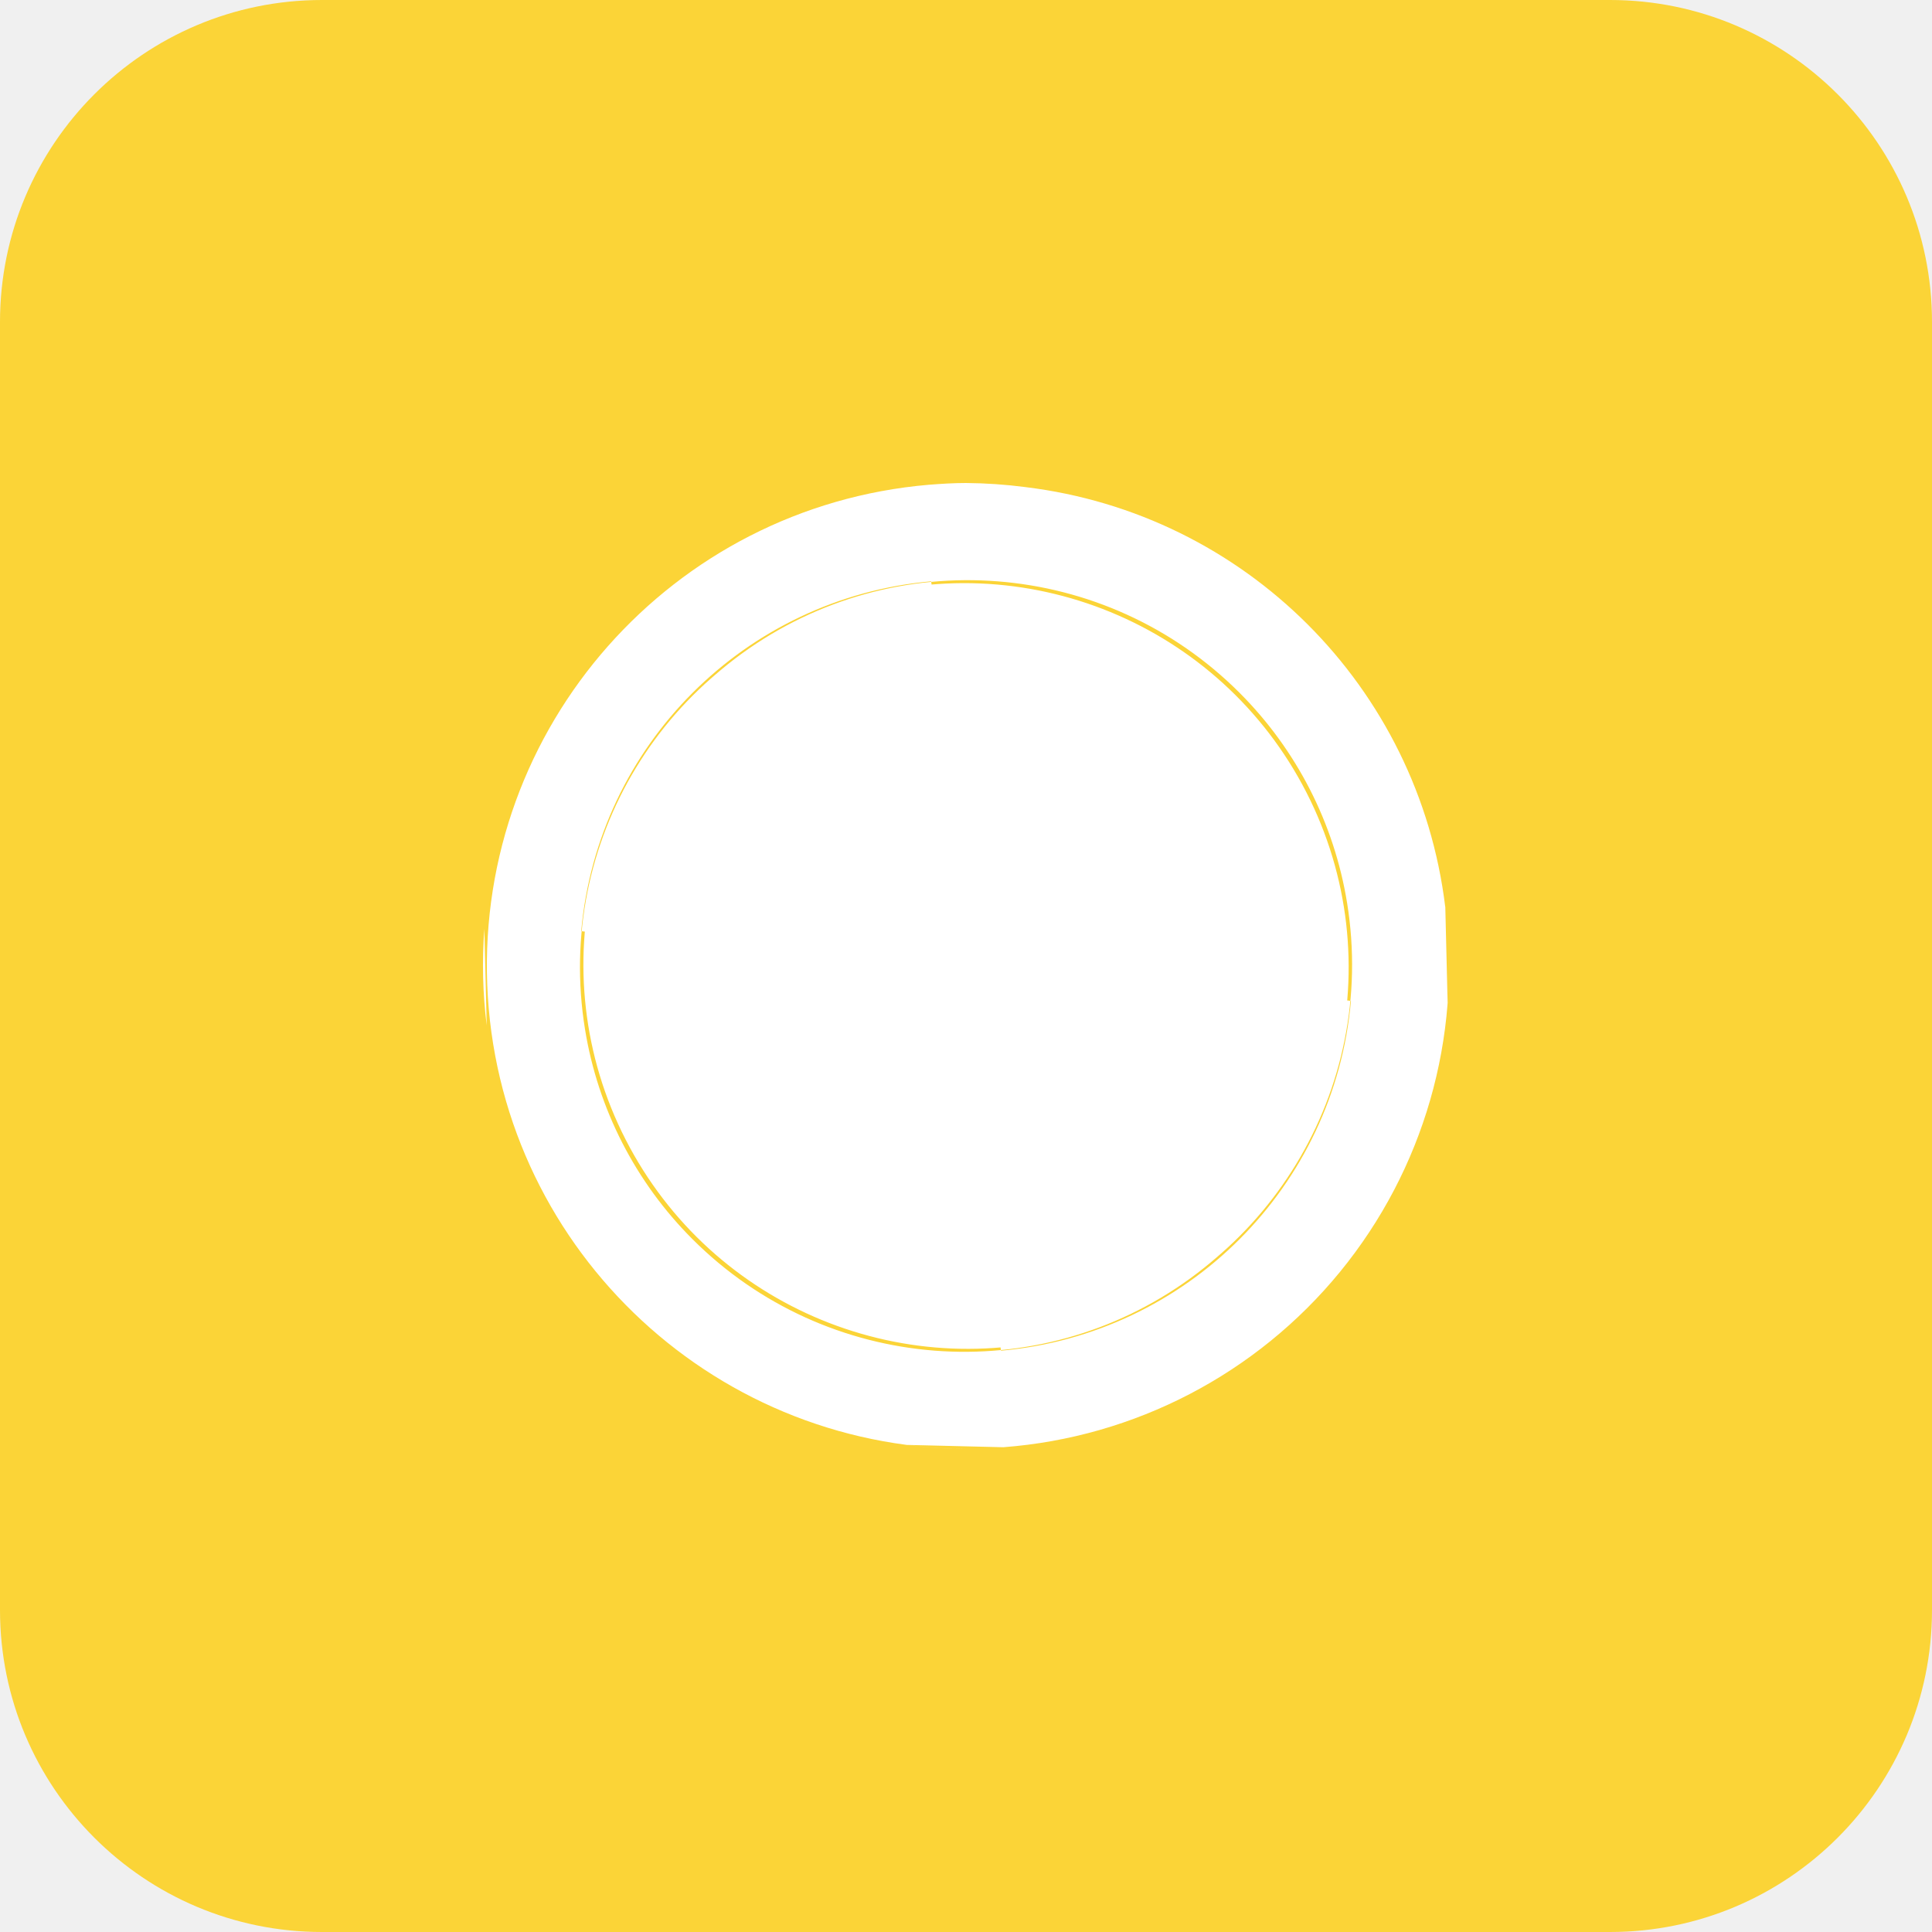
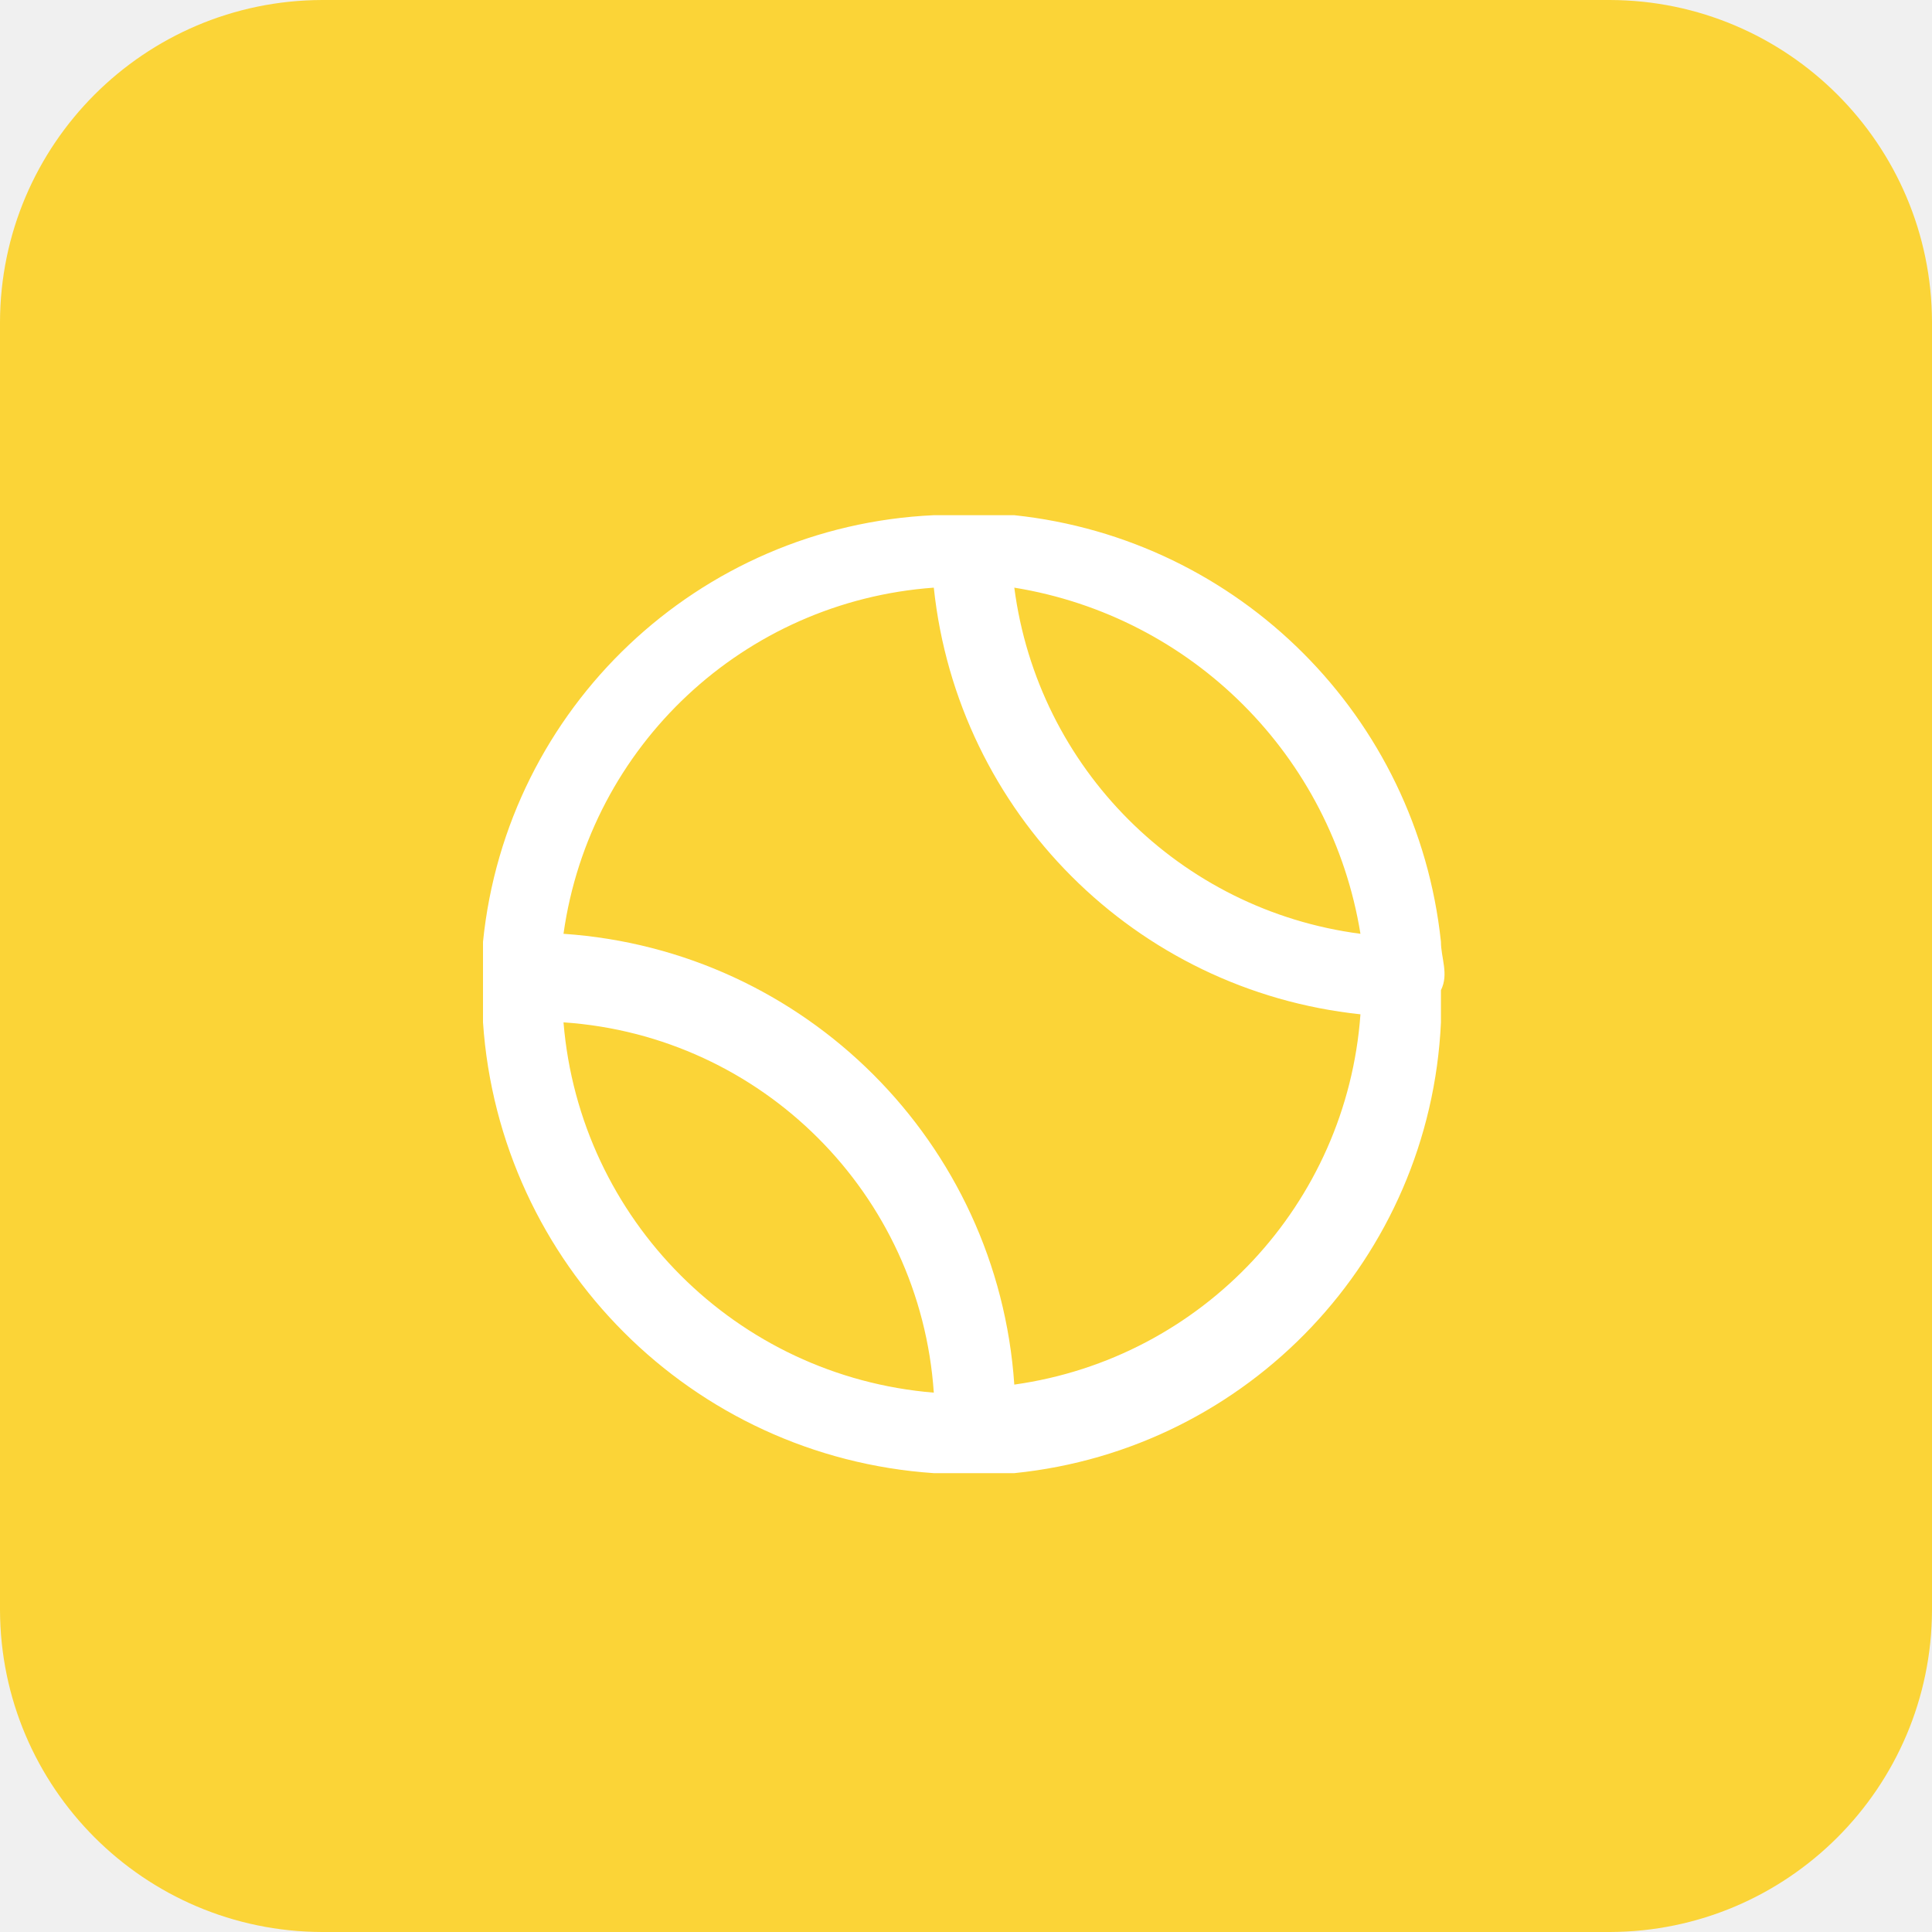
<svg xmlns="http://www.w3.org/2000/svg" id="Tag" width="24" height="24" viewBox="0 0 24 24">
  <defs>
    <style>
      .cls-1 {
        fill: #fbd437;
      }

      .cls-2 {
        fill: #fff;
      }
    </style>
  </defs>
-   <rect id="Base" class="cls-1" width="24" height="24" rx="4" />
-   <path id="Icon" class="cls-2" d="M811.739,645.051A6.1,6.1,0,0,0,811,645c-.154,0-.309.01-.463.022m6.417,5.242a6.008,6.008,0,0,1,.029,1.2m-11.937.274a6.025,6.025,0,0,1-.029-1.2m6.446,6.44c-.154.012-.309.022-.463.022a5.959,5.959,0,0,1-.739-.051m6.692-6.685a5.977,5.977,0,0,0-5.215-5.213A6.1,6.1,0,0,0,811,645c-.154,0-.309.01-.463.022A6,6,0,0,0,811,657c.154,0,.309-.01.463-.022a5.988,5.988,0,0,0,5.491-6.714m-10.687,1.521a4.774,4.774,0,1,1,1.336,2.609,4.763,4.763,0,0,1-1.336-2.609m4.3-5.564a5.976,5.976,0,0,0,5.215,5.213,4.792,4.792,0,0,1-4.347,4.345,5.977,5.977,0,0,0-5.215-5.212,4.792,4.792,0,0,1,4.347-4.346m5.167,3.995a4.774,4.774,0,1,1-1.336-2.61,4.767,4.767,0,0,1,1.336,2.61" transform="translate(-799 -639)" />
+   <path id="Base" class="cls-1" d="M4,0H20a4.012,4.012,0,0,1,4,4V20a4.012,4.012,0,0,1-4,4H4a4.012,4.012,0,0,1-4-4V4A4.012,4.012,0,0,1,4,0Z" />
+   <path id="路径_3549" data-name="路径 3549" class="cls-2" d="M17.9,11.7a5.96,5.96,0,0,0-5.3-5.3h-1A5.9,5.9,0,0,0,6,11.7v1a6.022,6.022,0,0,0,5.6,5.6h1a5.9,5.9,0,0,0,5.3-5.6v-.4C18,12.1,17.9,11.9,17.9,11.7Zm-1-.1a4.987,4.987,0,0,1-4.3-4.3A5.2,5.2,0,0,1,16.9,11.6ZM7,12.7a4.947,4.947,0,0,1,4.6,4.6A5.03,5.03,0,0,1,7,12.7Zm5.6,4.5A6.022,6.022,0,0,0,7,11.6a5.009,5.009,0,0,1,4.6-4.3,5.96,5.96,0,0,0,5.3,5.3A5.009,5.009,0,0,1,12.6,17.2Z" />
</svg>
